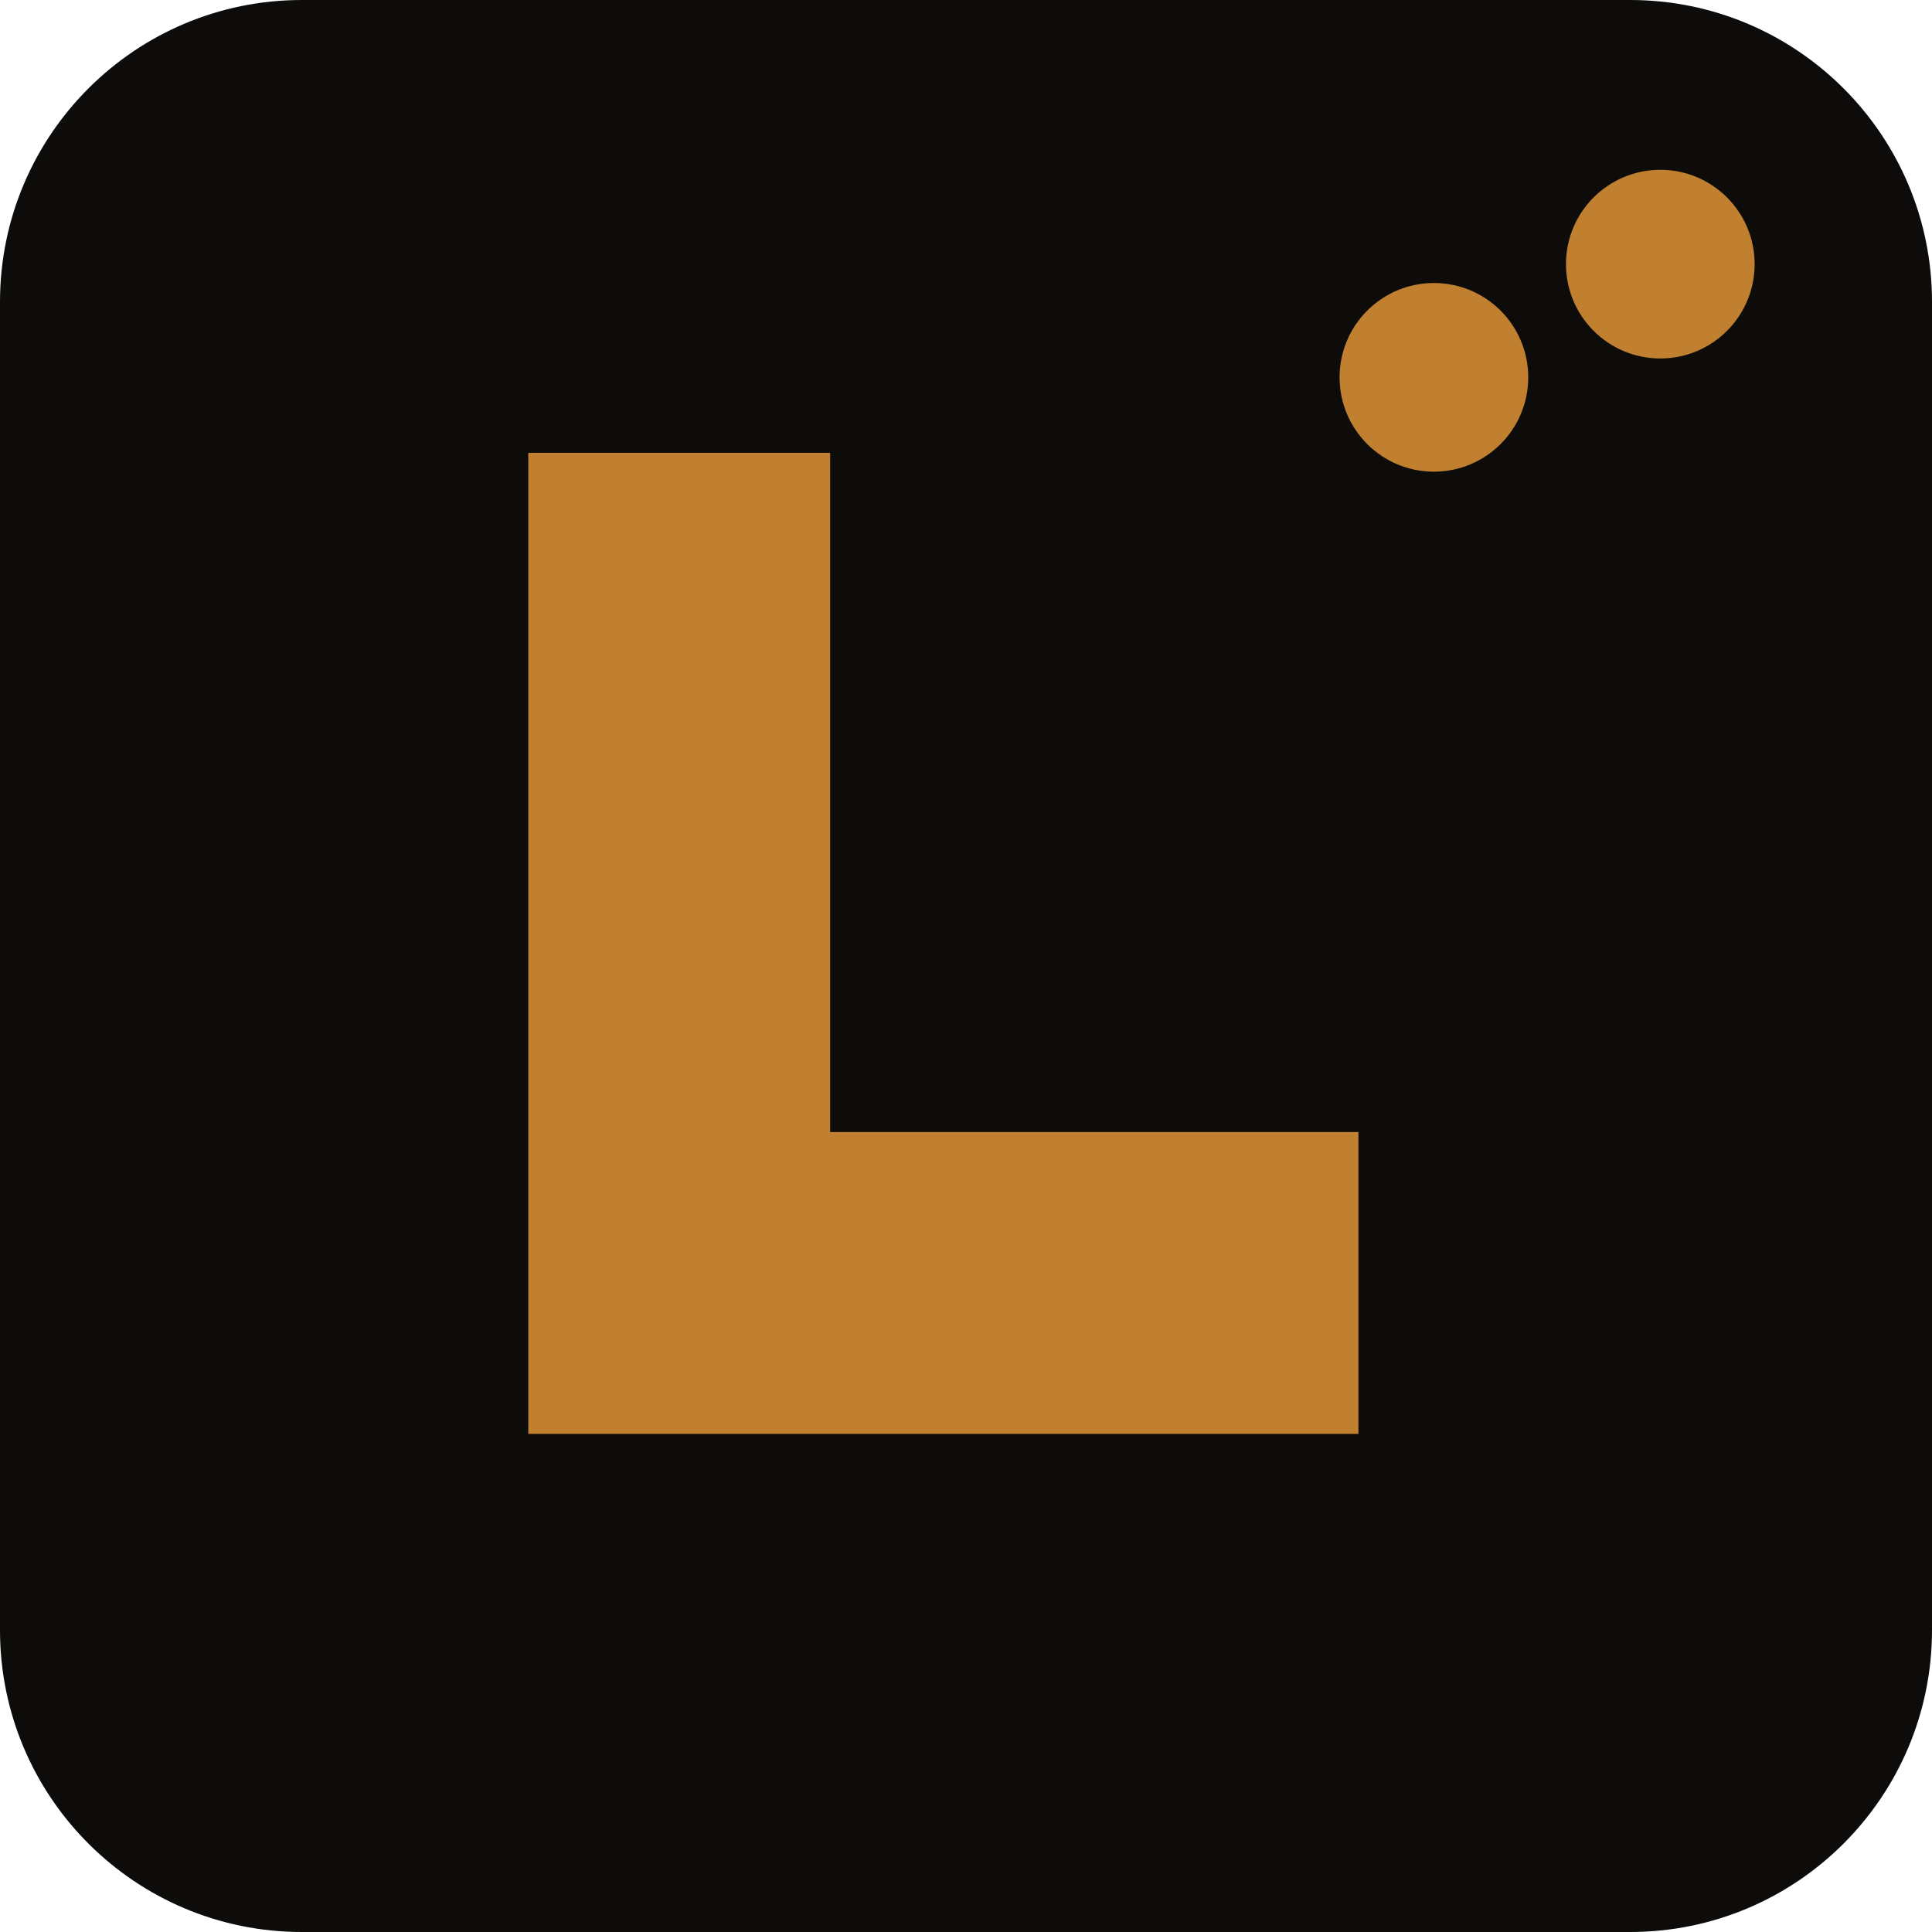
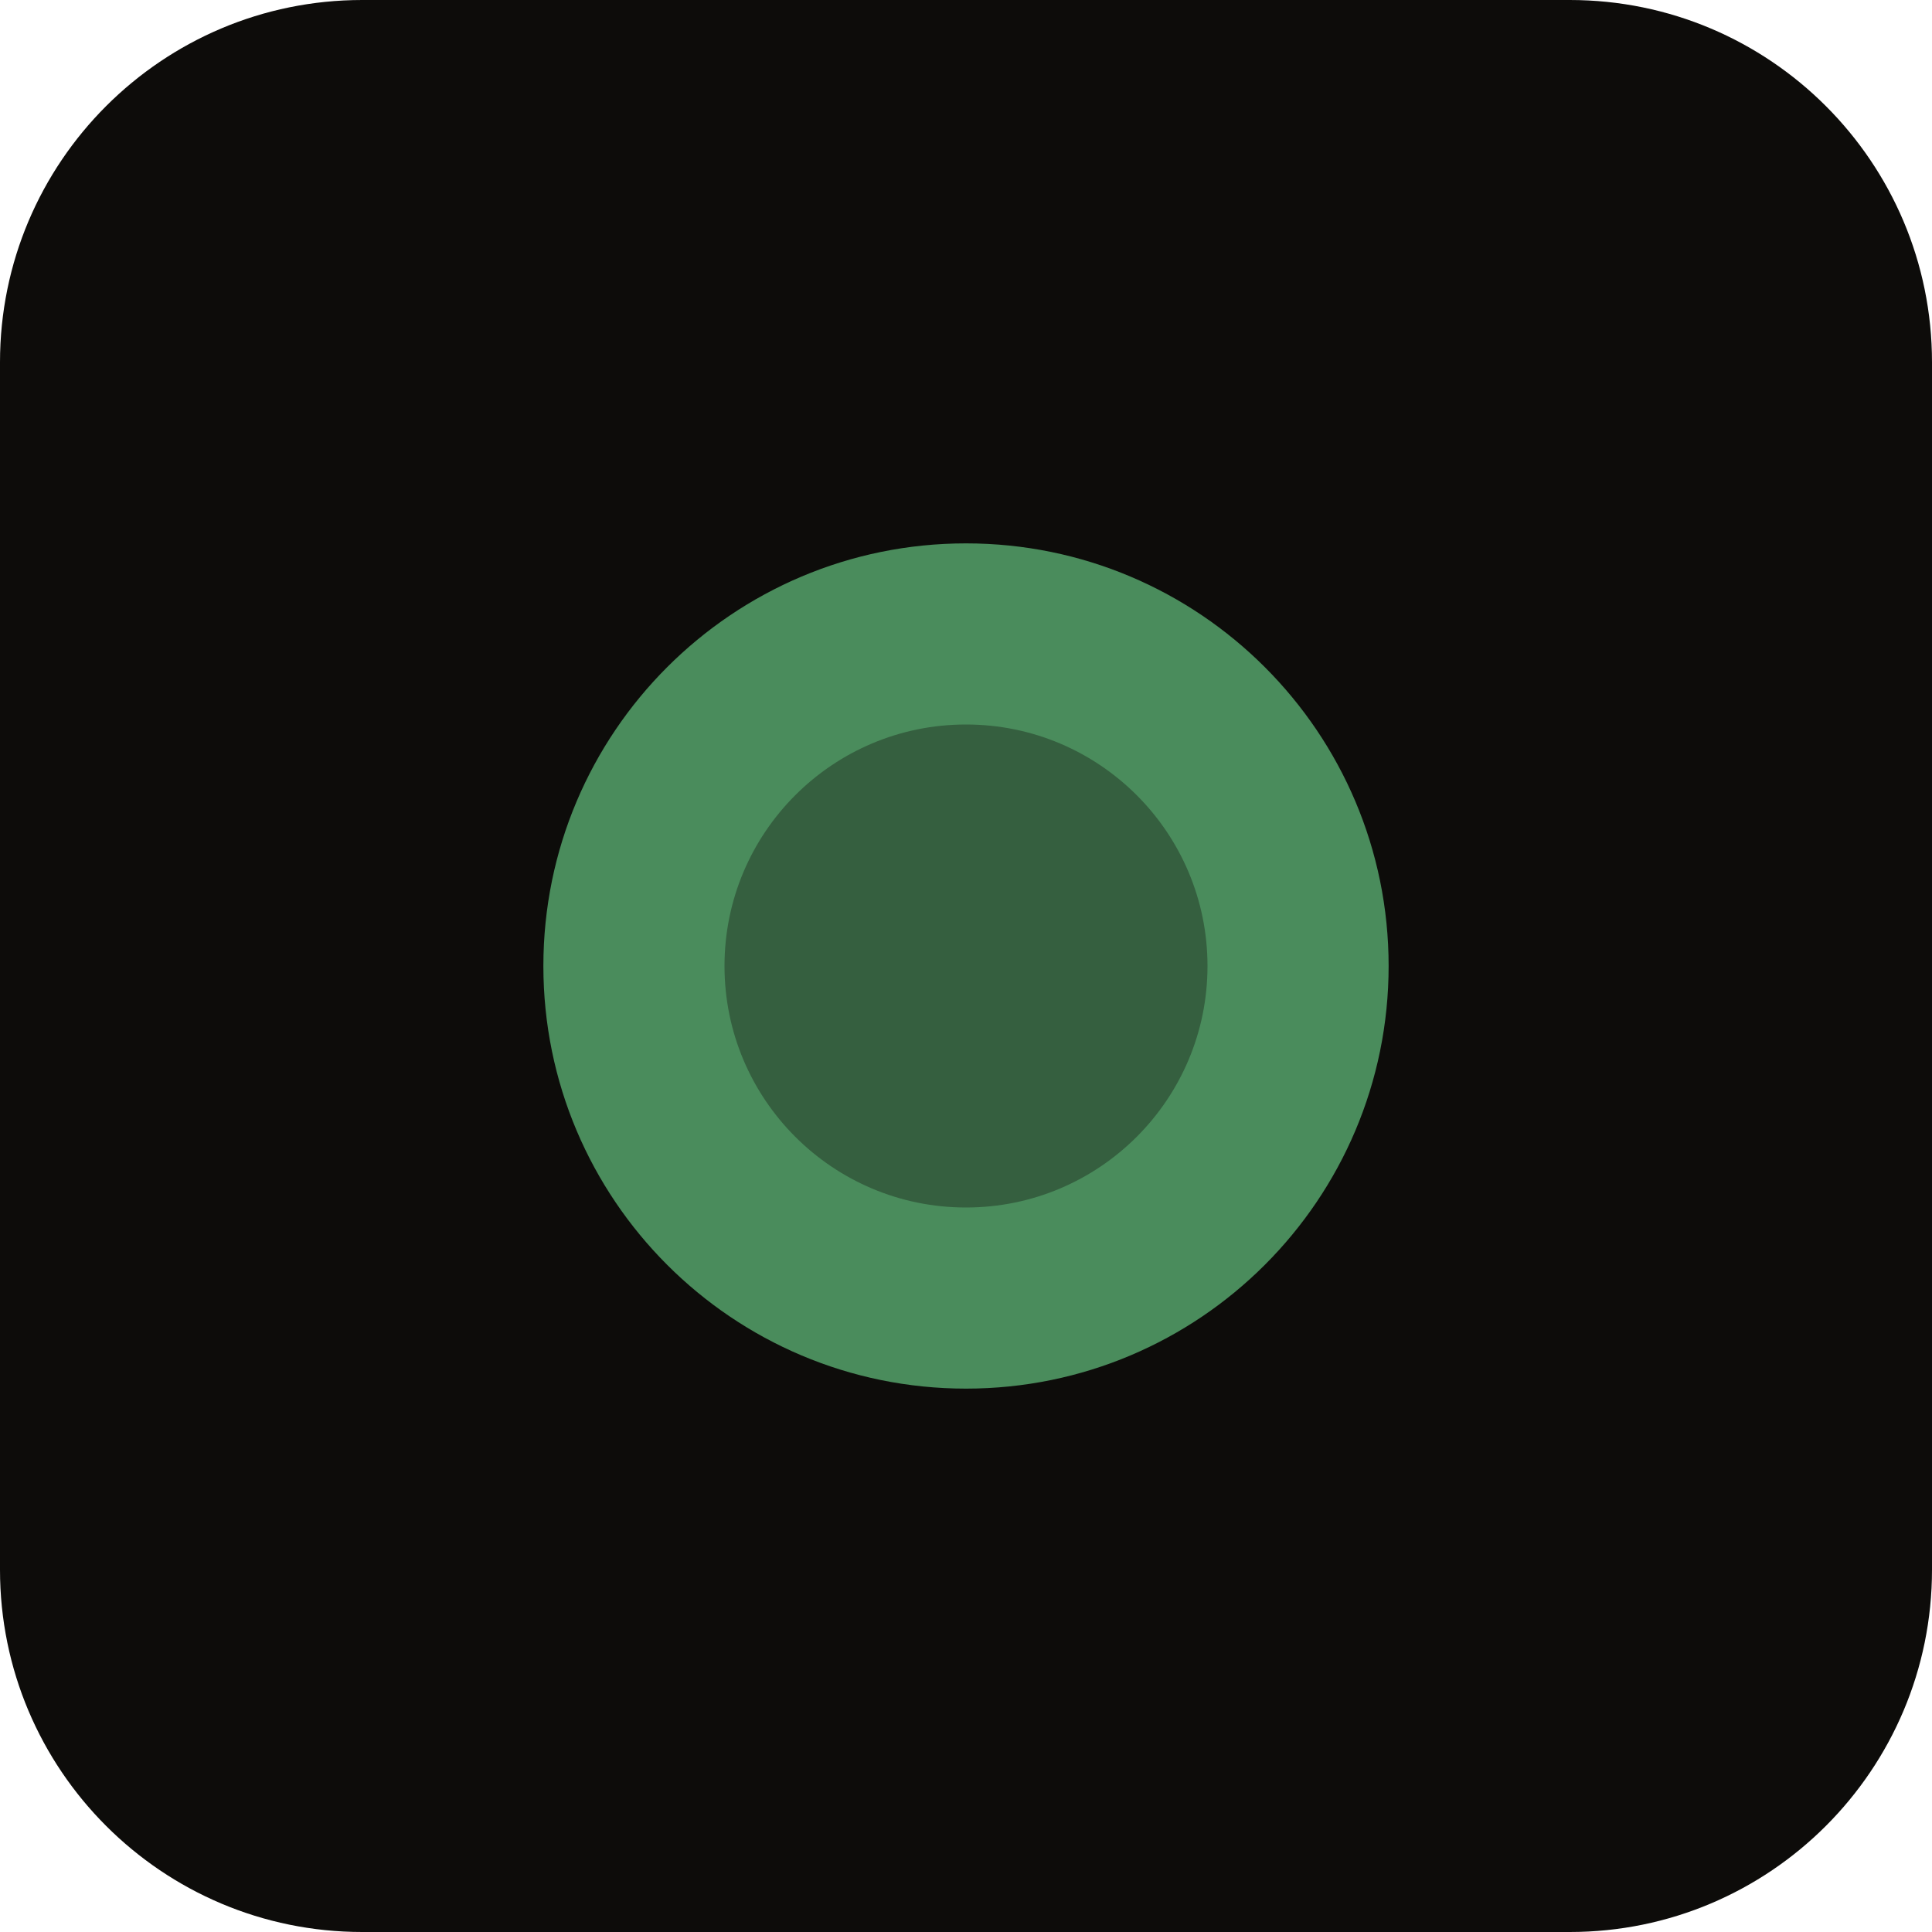
- <svg xmlns="http://www.w3.org/2000/svg" viewBox="0 0 512 512">
-   <defs>
-     <style>
-       @media (prefers-color-scheme: light) {
-         rect.bg { fill: #f4efe6; }
-         path { fill: #a06820; }
-         circle { fill: #a06820; }
-       }
-     </style>
-   </defs>
-   <rect class="bg" width="512" height="512" rx="80" fill="#0d0c0a" />
-   <path d="M 140 120 L 220 120 L 220 300 L 360 300 L 360 380 L 140 380 Z" fill="#c08030" />
-   <circle cx="380" cy="100" r="25" fill="#c08030" />
-   <circle cx="440" cy="70" r="25" fill="#c08030" />
+ <svg xmlns="http://www.w3.org/2000/svg" viewBox="0 0 32 32">
+   <rect width="32" height="32" rx="6" fill="#0d0c0a" />
+   <circle cx="16" cy="16" r="7" fill="#4a8c5c" />
+   <circle cx="16" cy="16" r="4" fill="#0d0c0a" opacity="0.35" />
</svg>
